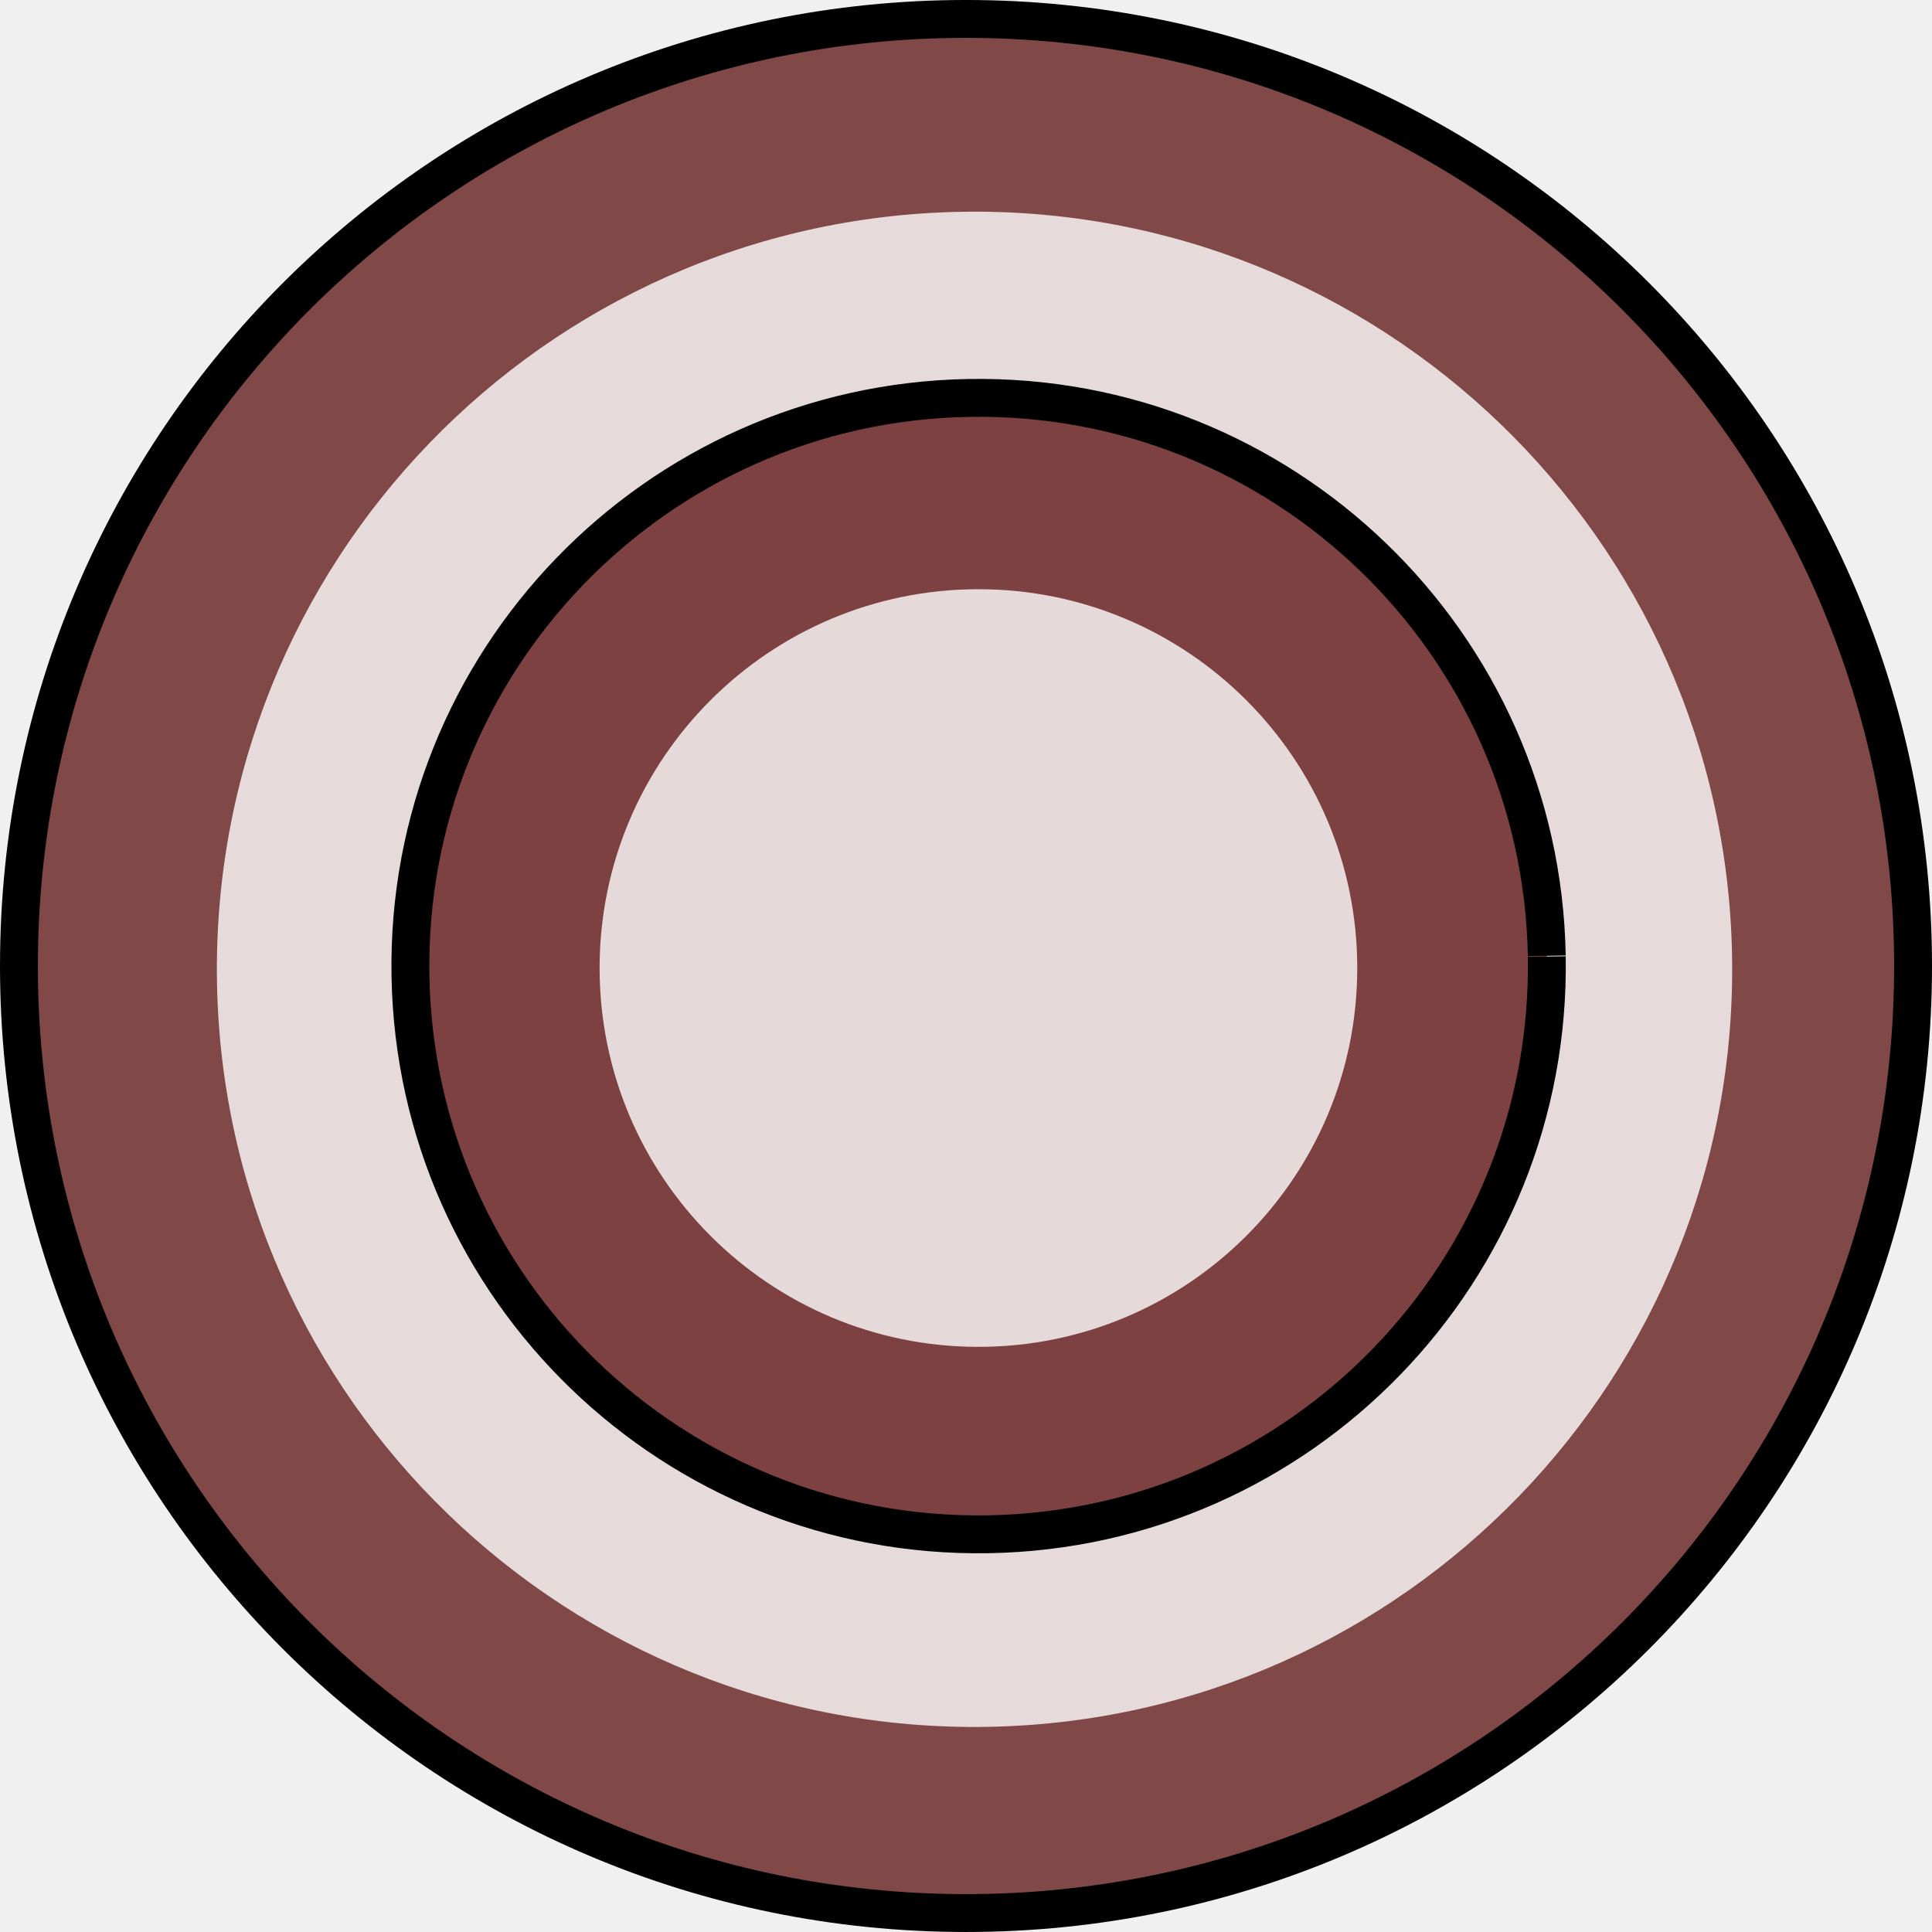
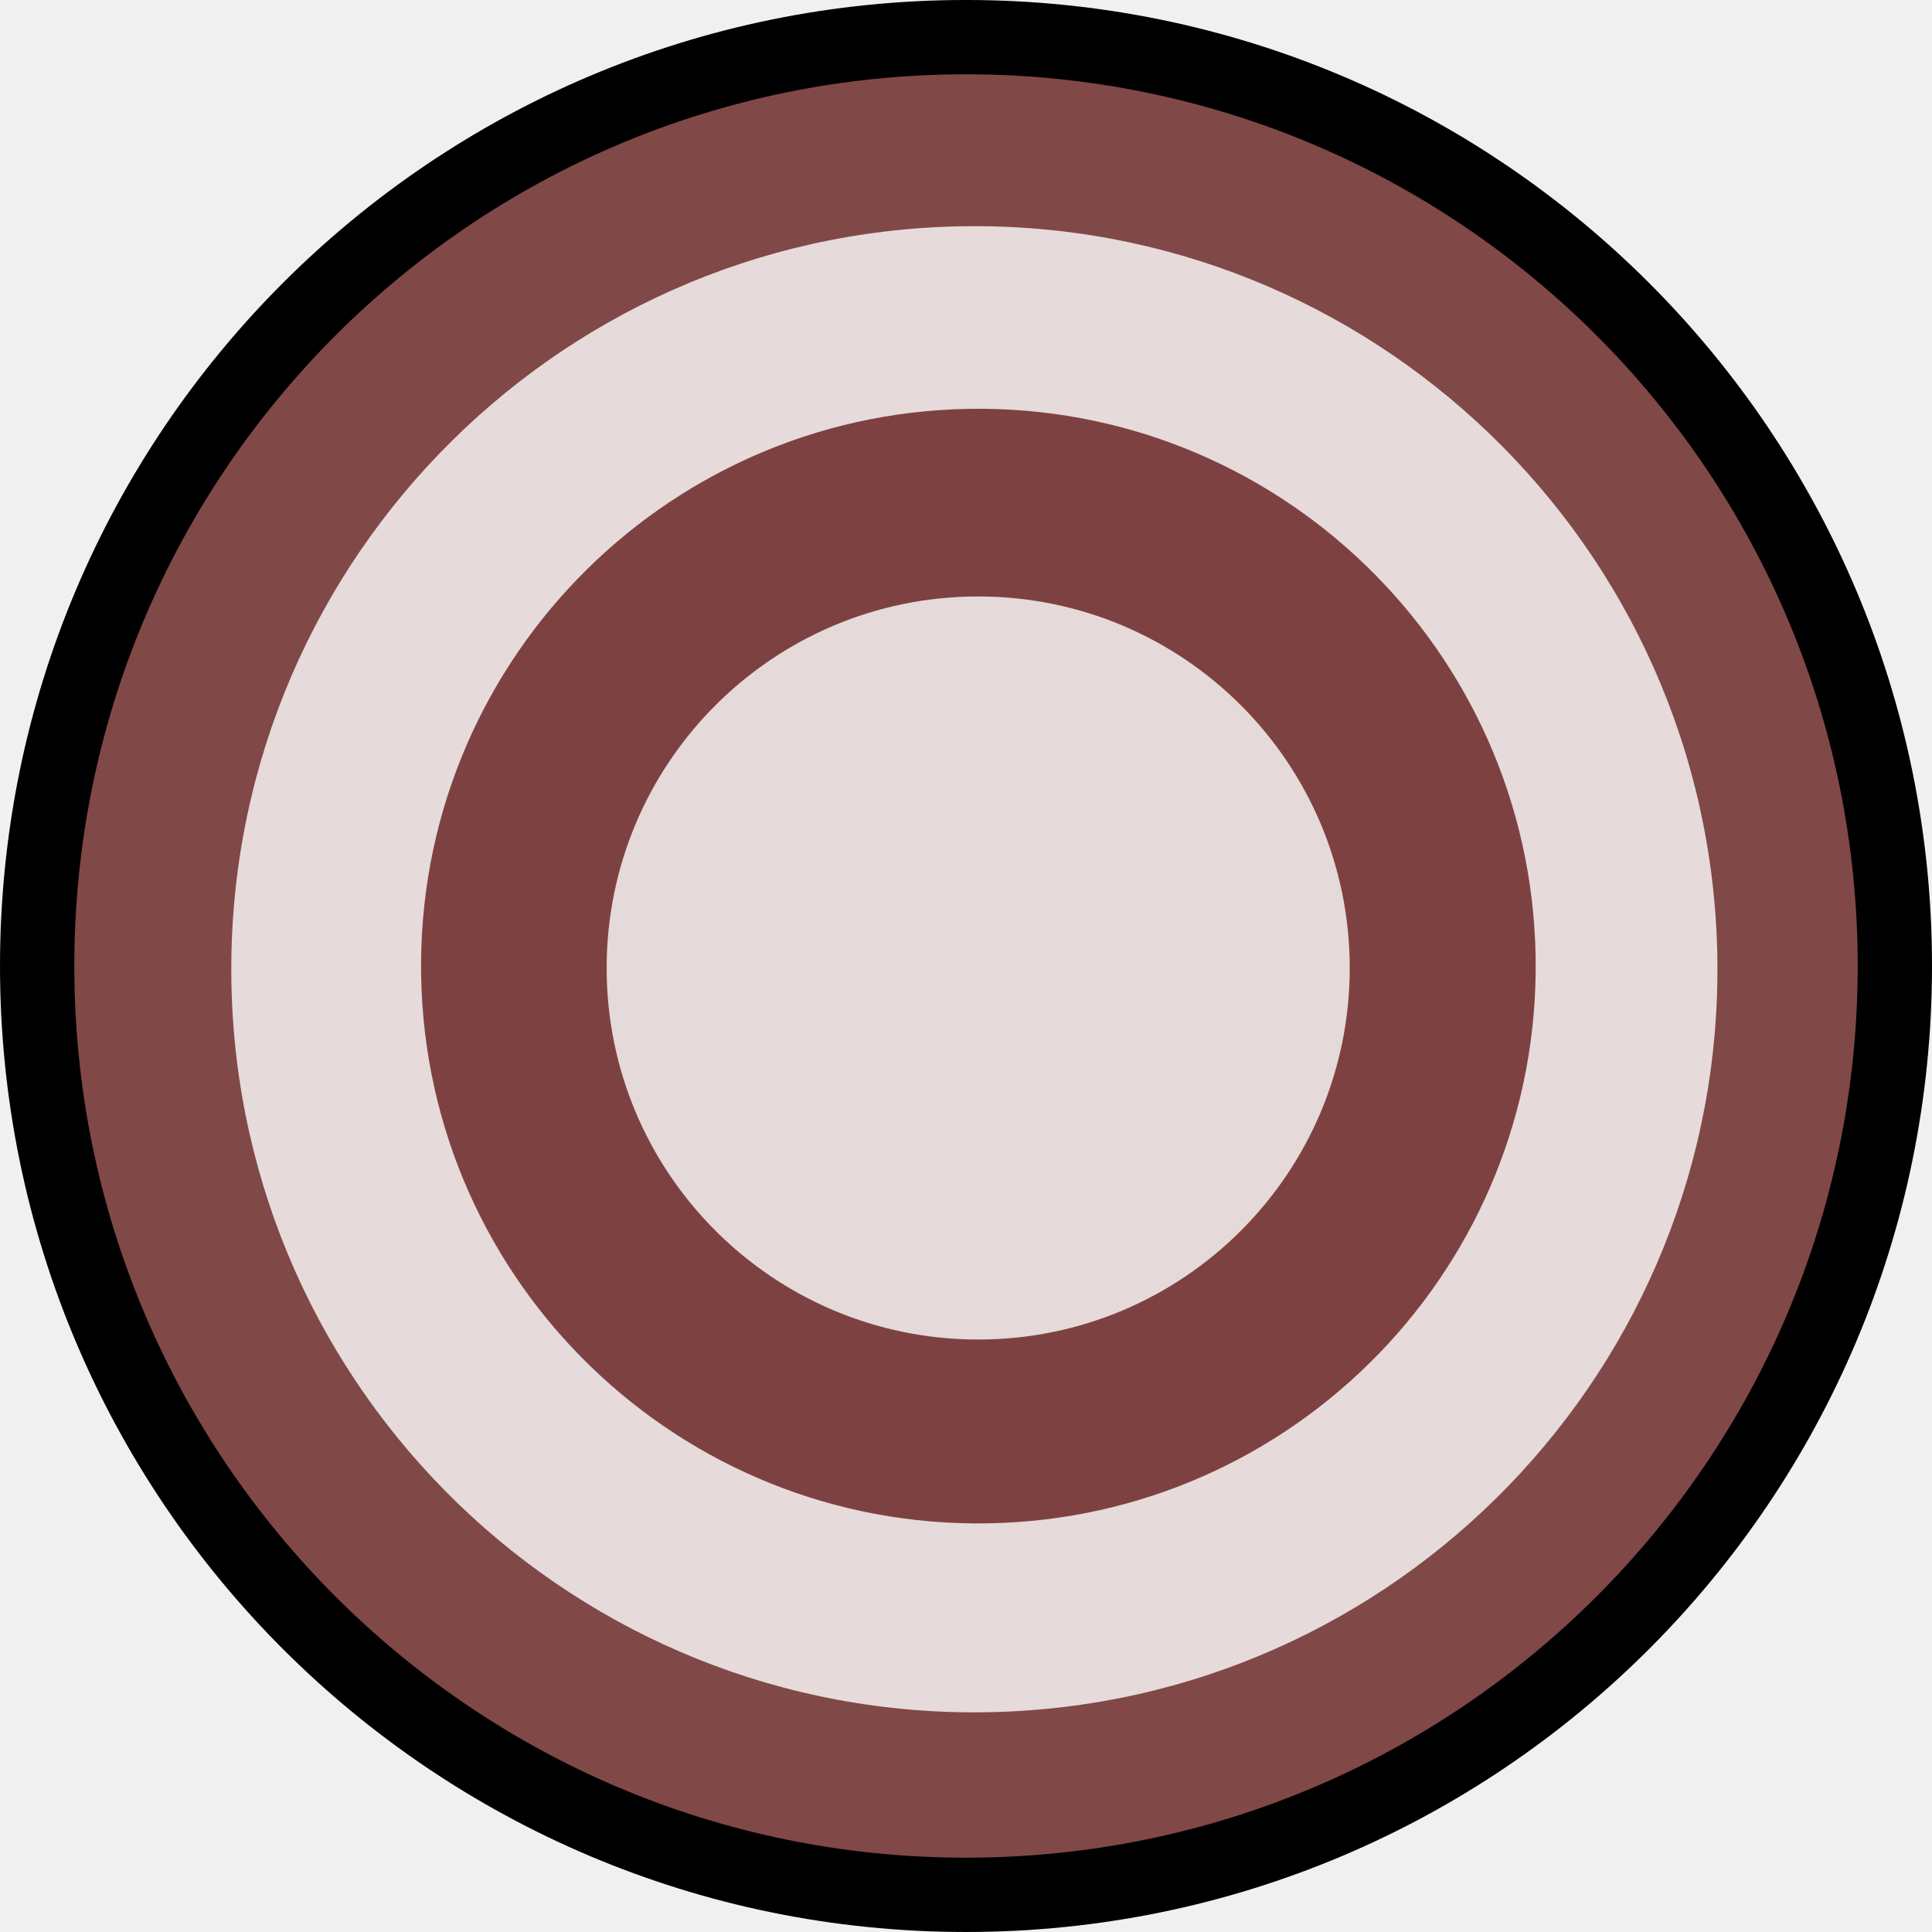
- <svg xmlns="http://www.w3.org/2000/svg" width="51" height="51" viewBox="0 0 51 51" version="1.1" id="svg1">
+ <svg xmlns="http://www.w3.org/2000/svg" width="52" height="52" viewBox="0 0 52 52" version="1.1" id="svg1">
  <defs id="defs1" />
-   <g id="layer1" transform="translate(1.22912,1.561697)">
-     <circle style="fill:#520000;fill-opacity:0.703;stroke:#000000;stroke-opacity:1" id="path1" cy="23.938" cx="24.271" r="25" />
+   <g id="layer1" transform="translate(1.72912,2.061697)">
+     <circle style="fill:#520000;fill-opacity:0.703;stroke:#000000;stroke-width:2;stroke-dasharray:none;stroke-opacity:1" id="path1" cy="23.938" cx="24.271" r="25" />
    <path style="fill:#ffffff;fill-opacity:0.8" id="path1-8" d="M 44.493,23.691 A 20,20 0 0 1 24.838,44.023 20,20 0 0 1 4.499,24.374 20,20 0 0 1 24.141,4.029 20,20 0 0 1 44.493,23.664" />
-     <path style="fill:#520000;fill-opacity:0.7;stroke:#000000;stroke-opacity:1" id="path1-8-5" d="M 39.602,23.69 A 15,15 0 0 1 24.86,38.939 15,15 0 0 1 9.606,24.202 15,15 0 0 1 24.338,8.943 15,15 0 0 1 39.602,23.669" />
+     <path style="fill:#520000;fill-opacity:0.7;stroke:none;stroke-opacity:1" id="path1-8-5" d="M 39.602,23.69 A 15,15 0 0 1 24.86,38.939 15,15 0 0 1 9.606,24.202 15,15 0 0 1 24.338,8.943 15,15 0 0 1 39.602,23.669" />
    <circle style="fill:#ffffff;fill-opacity:0.8" id="path1-8-5-1" cx="24.599" cy="23.992" r="10" />
  </g>
</svg>
